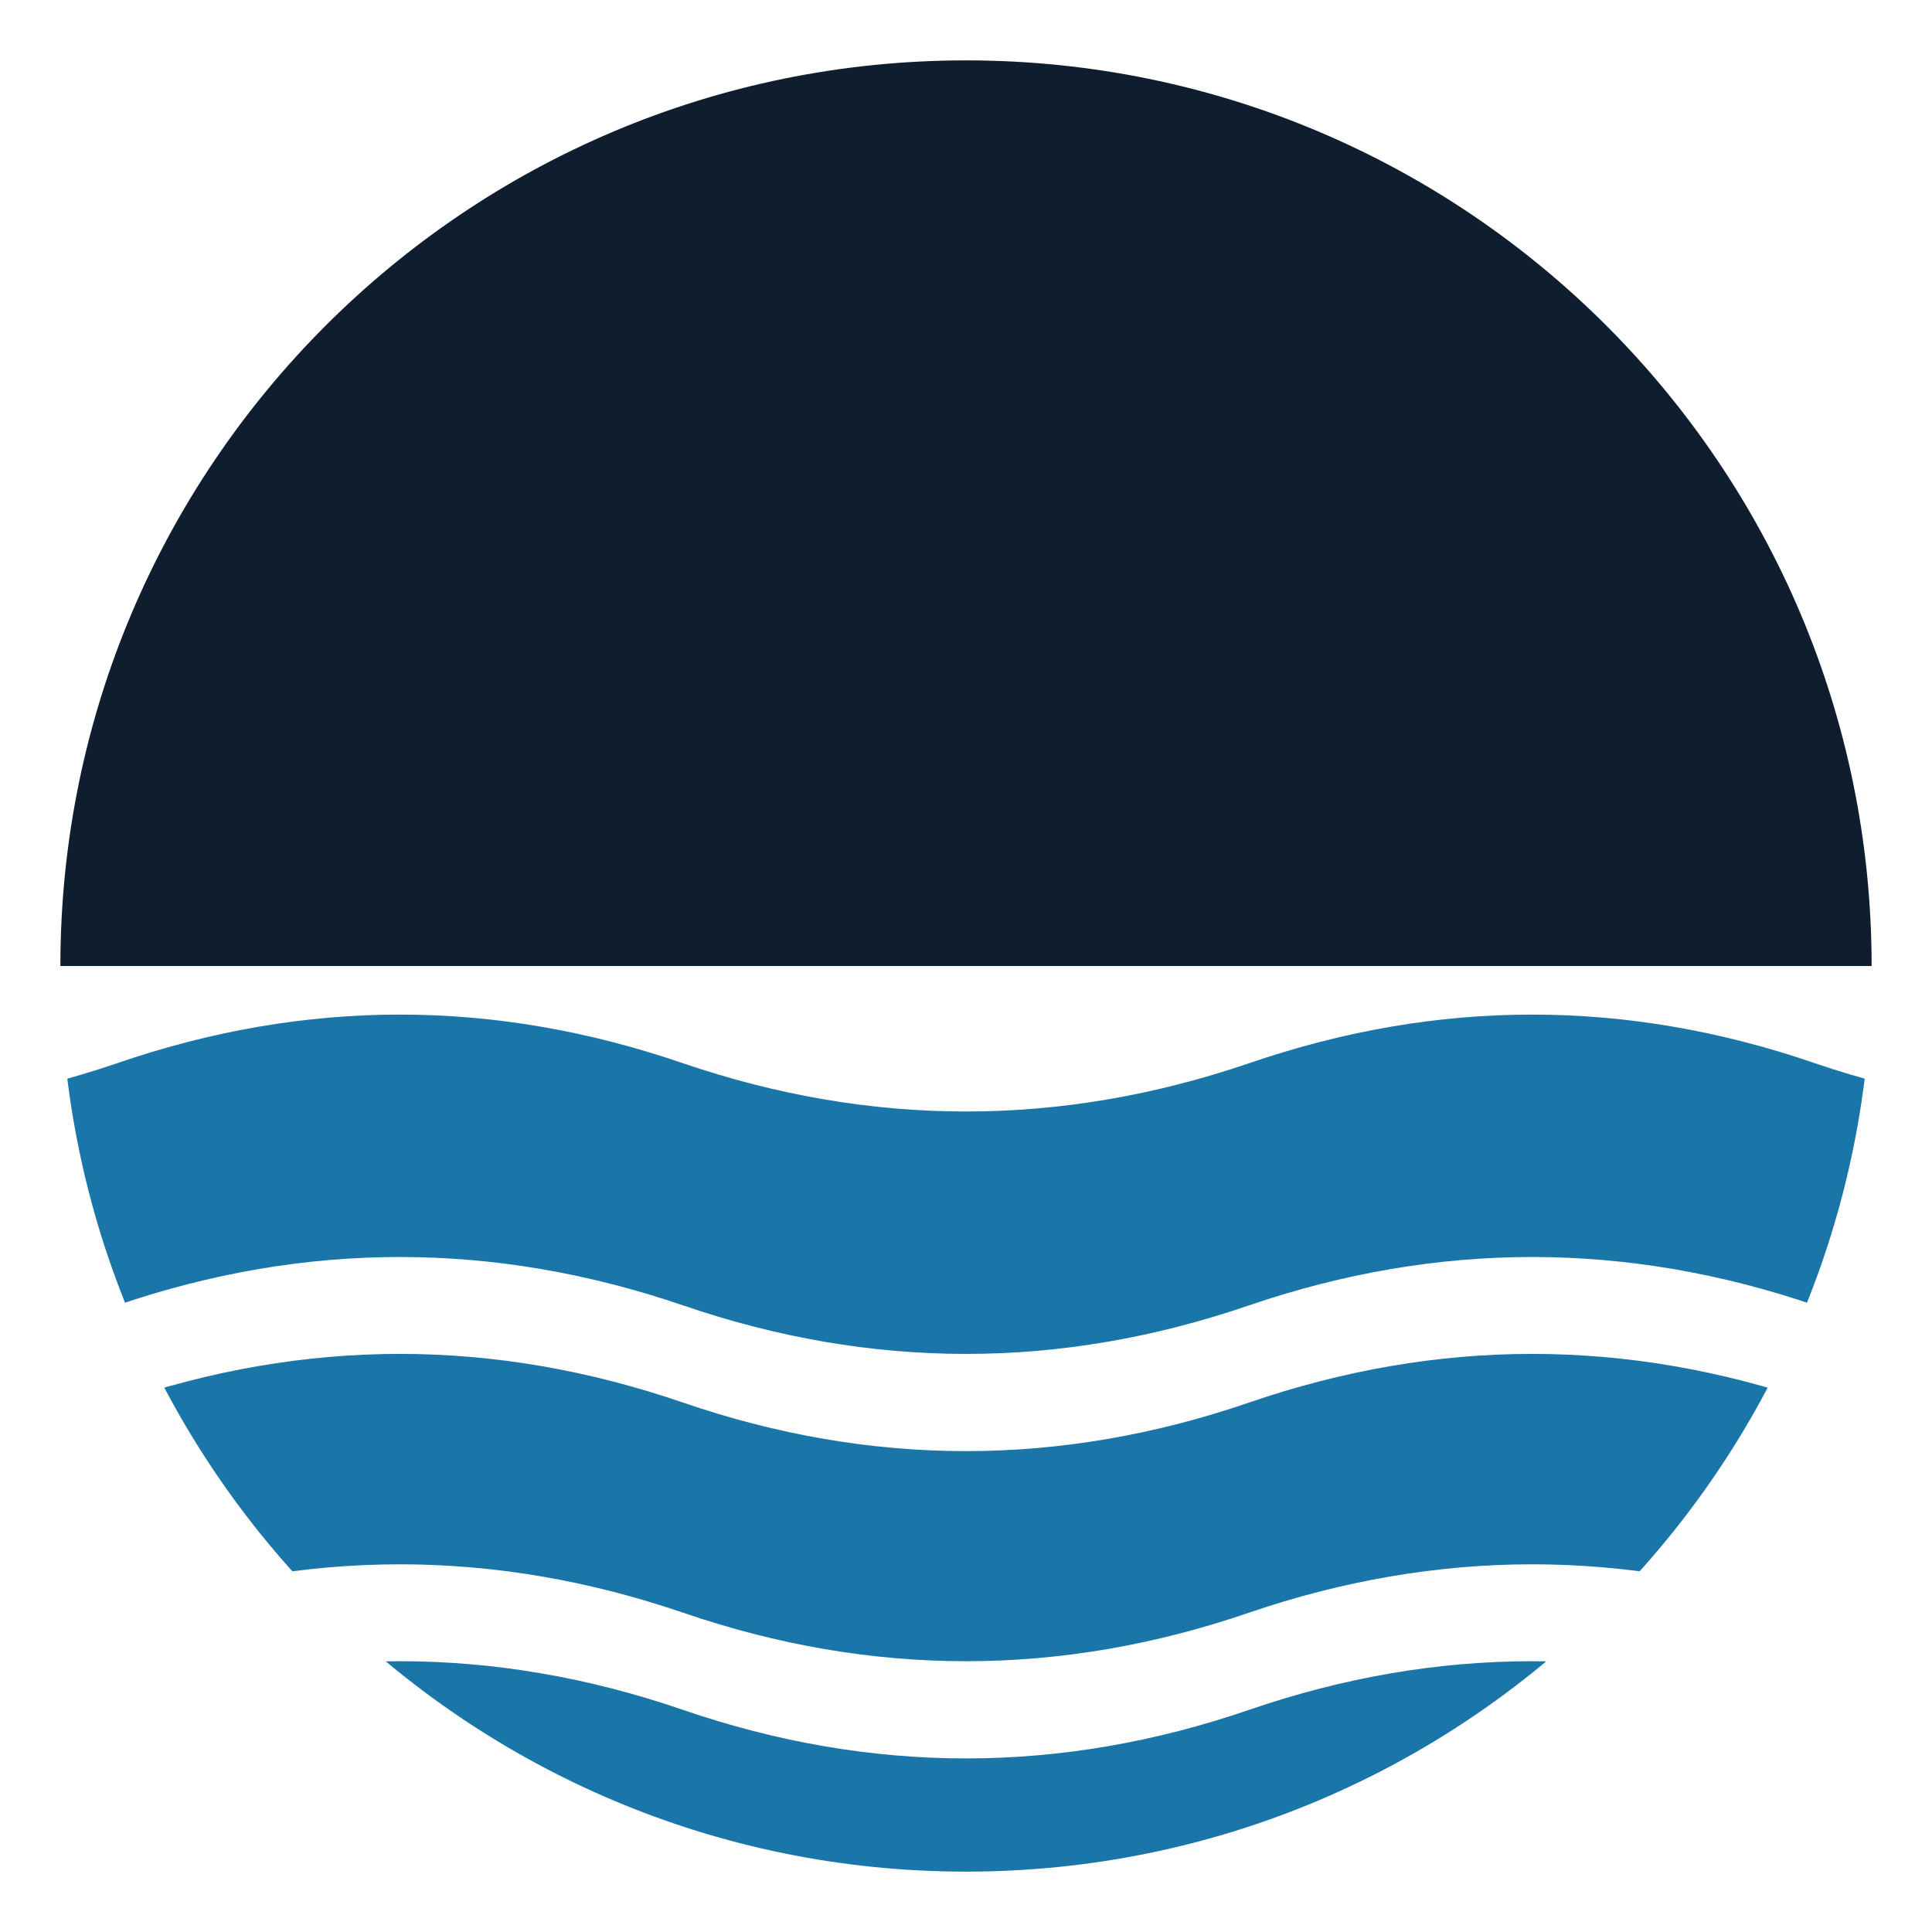
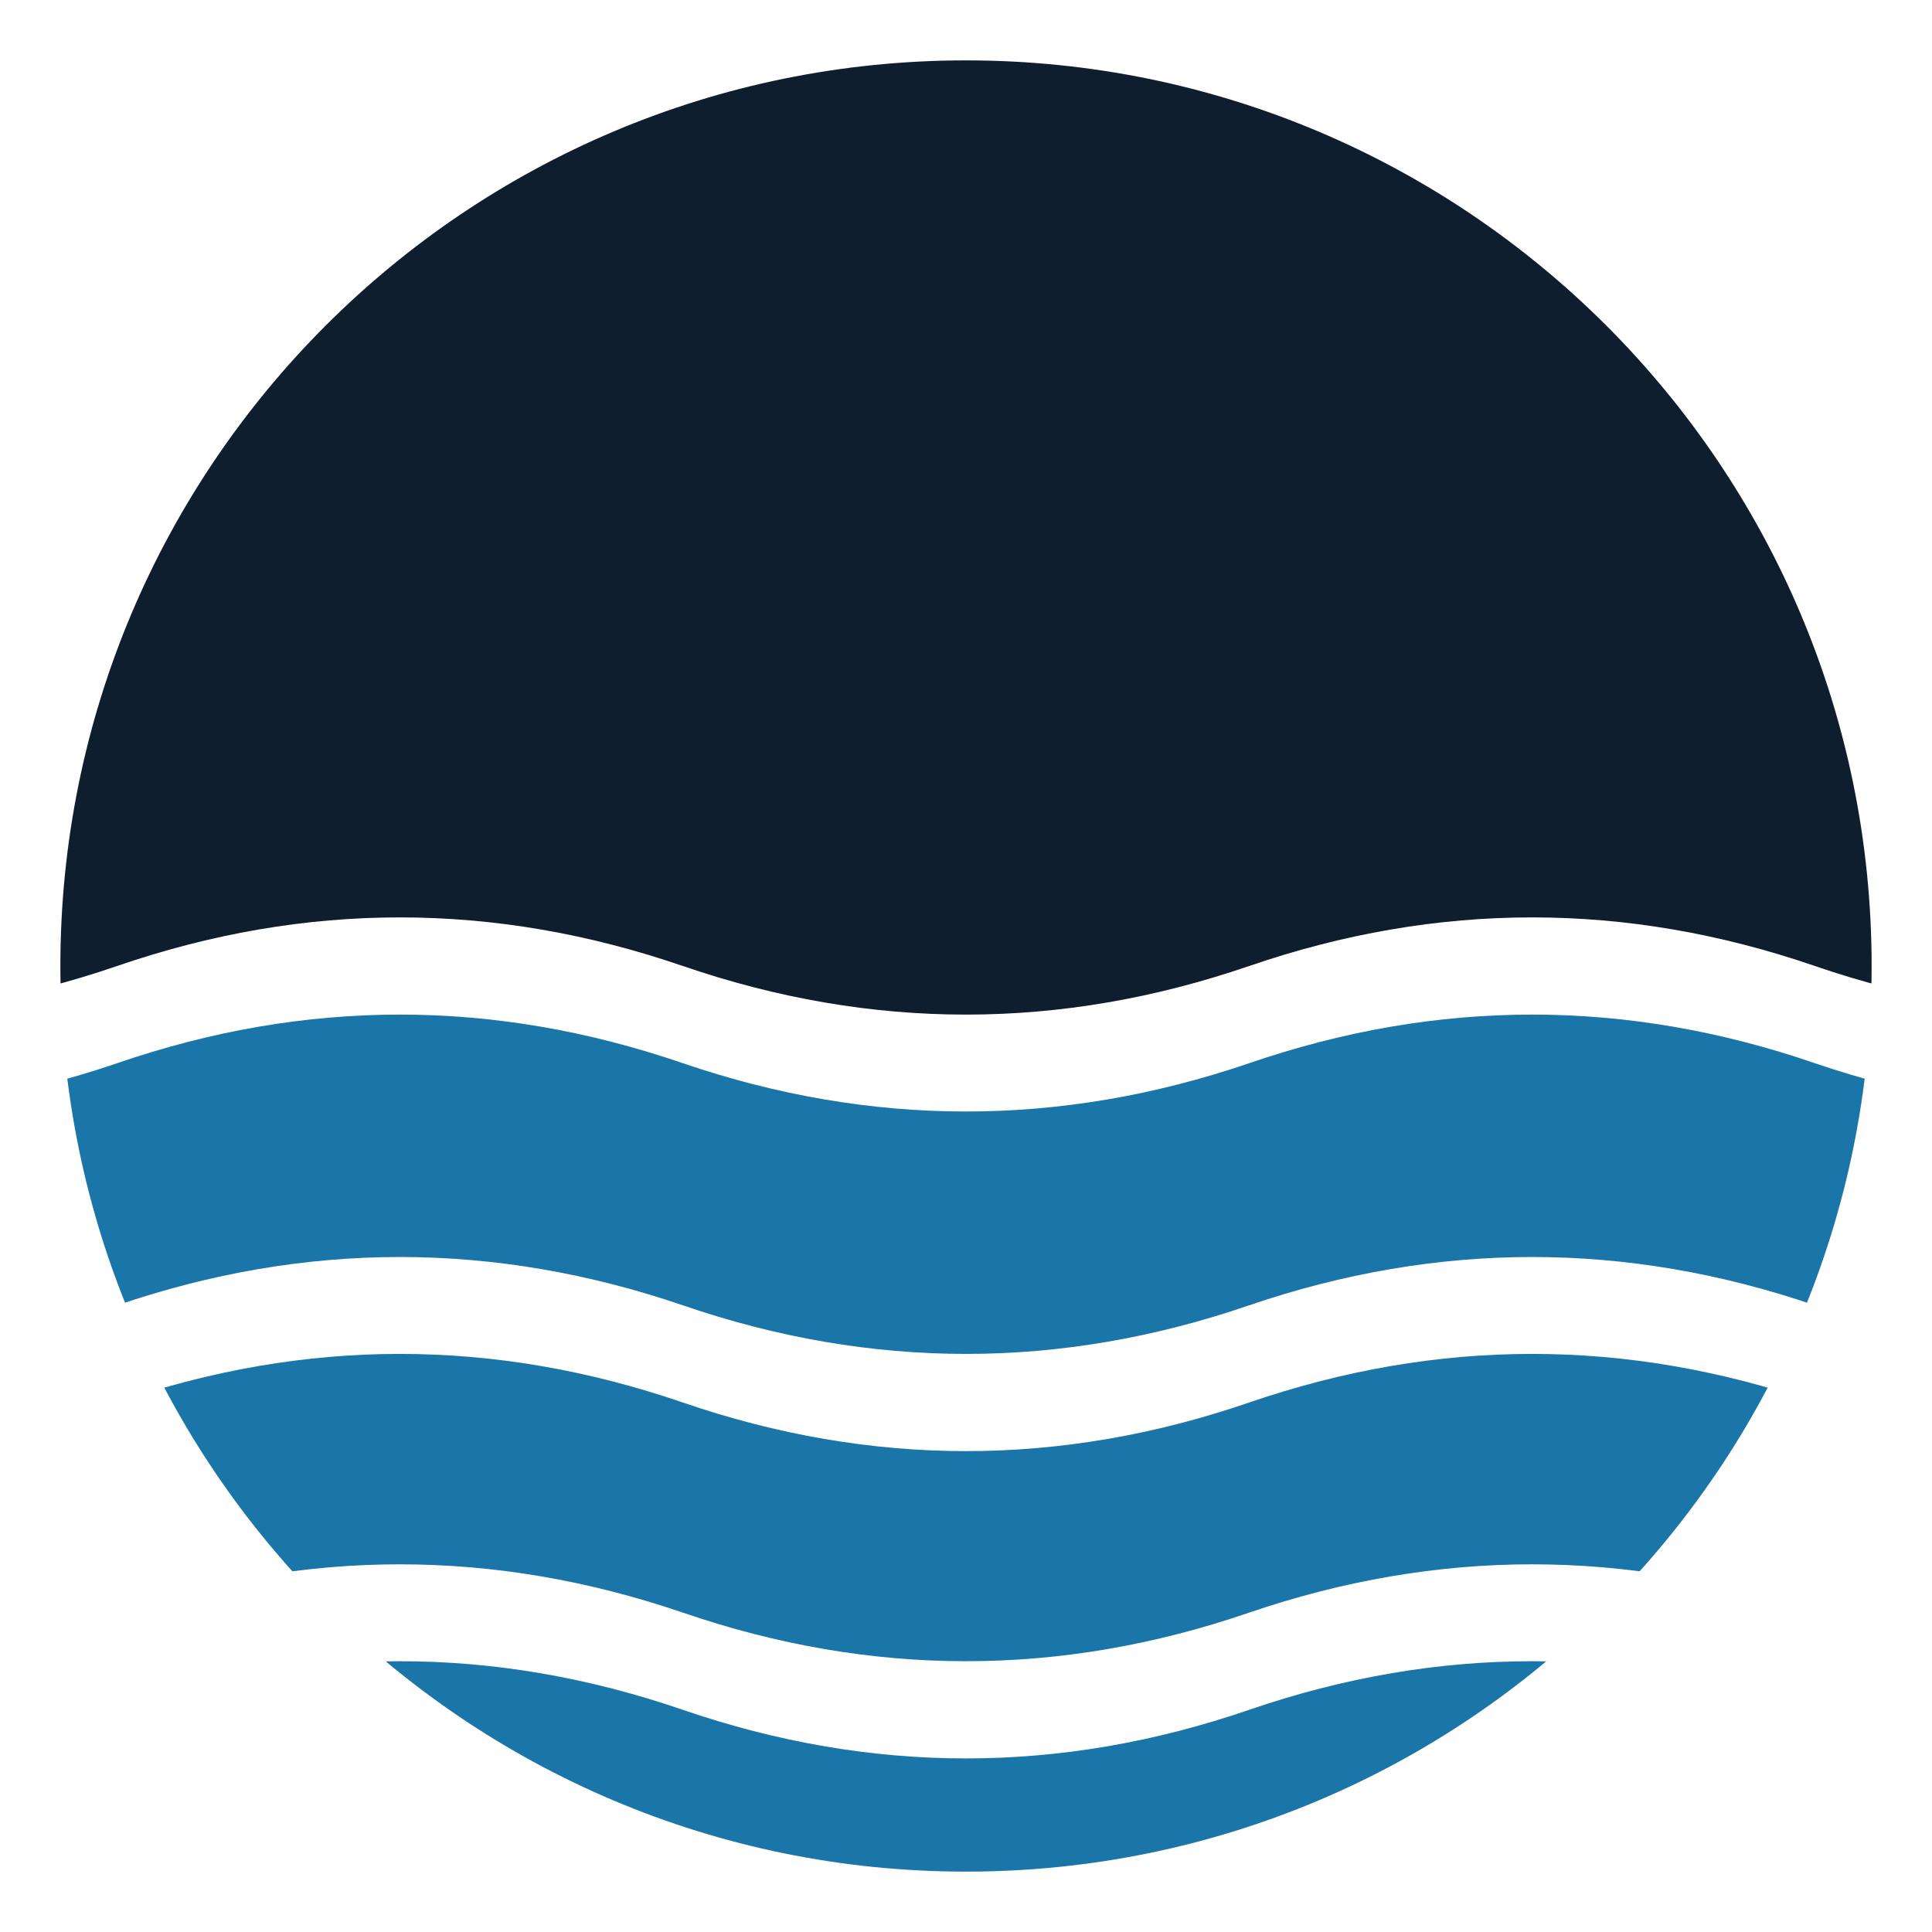
<svg xmlns="http://www.w3.org/2000/svg" viewBox="0 0 32 32" width="32" height="32" role="img" aria-label="Lakefront">
  <defs>
    <clipPath id="fav-a-three-waves">
      <circle cx="16" cy="16" r="15" />
    </clipPath>
  </defs>
  <g clip-path="url(#fav-a-three-waves)">
-     <path fill="#0F1E2E" d="M0 0h32v16h-32z" />
-     <path fill="#1A75A8" d="M-16.81 17.61Q-12.12 16 -7.44 17.61Q-2.75 19.21 1.94 17.61Q6.62 16 11.31 17.61Q16 19.21 20.69 17.61Q25.38 16 30.06 17.61Q34.75 19.21 39.44 17.61Q44.12 16 48.81 17.61Q53.5 19.21 58.19 17.61L58.19 21.62Q53.5 23.23 48.81 21.62Q44.12 20.02 39.44 21.62Q34.75 23.23 30.06 21.62Q25.38 20.02 20.69 21.62Q16 23.23 11.31 21.62Q6.62 20.02 1.94 21.62Q-2.75 23.23 -7.44 21.62Q-12.12 20.02 -16.81 21.62ZM-16.81 23.23Q-12.12 21.62 -7.44 23.23Q-2.75 24.84 1.94 23.23Q6.62 21.62 11.31 23.23Q16 24.84 20.69 23.23Q25.38 21.62 30.06 23.23Q34.75 24.84 39.44 23.23Q44.12 21.62 48.81 23.23Q53.5 24.84 58.19 23.23L58.19 26.71Q53.5 28.32 48.81 26.71Q44.12 25.11 39.44 26.71Q34.75 28.32 30.06 26.71Q25.38 25.11 20.69 26.71Q16 28.32 11.31 26.71Q6.62 25.11 1.94 26.71Q-2.75 28.32 -7.44 26.71Q-12.12 25.11 -16.81 26.71ZM-16.81 28.32Q-12.12 26.71 -7.44 28.32Q-2.75 29.93 1.94 28.32Q6.62 26.71 11.31 28.32Q16 29.93 20.69 28.32Q25.38 26.71 30.06 28.32Q34.75 29.93 39.44 28.32Q44.12 26.71 48.81 28.32Q53.5 29.93 58.19 28.32L58.19 34.54Q-16.81 34.54 -16.81 34.54Z" />
+     <path fill="#0F1E2E" d="M-16.81 0Q-12.12 0 -7.44 0Q-2.75 0 1.94 0Q6.62 0 11.31 0Q16 0 20.69 0Q25.38 0 30.06 0Q34.75 0 39.44 0L39.44 16Q34.75 17.61 30.06 16Q25.38 14.39 20.69 16Q16 17.61 11.31 16Q6.62 14.39 1.94 16Q-2.75 17.61 -7.44 16Q-12.12 14.39 -16.81 16Z" />
+     <path fill="#1A75A8" d="M-16.81 17.61Q-12.12 16 -7.44 17.61Q-2.75 19.21 1.94 17.61Q6.62 16 11.31 17.61Q16 19.21 20.69 17.61Q25.38 16 30.06 17.61Q34.75 19.21 39.44 17.61L39.44 21.62Q34.75 23.23 30.06 21.62Q25.38 20.02 20.69 21.62Q16 23.23 11.31 21.62Q6.62 20.02 1.94 21.62Q-2.75 23.23 -7.44 21.62Q-12.12 20.02 -16.81 21.62ZM-16.81 23.23Q-12.12 21.62 -7.44 23.23Q-2.75 24.84 1.94 23.23Q6.62 21.62 11.31 23.23Q16 24.84 20.69 23.23Q25.38 21.62 30.06 23.23Q34.75 24.84 39.44 23.23L39.44 26.71Q34.75 28.32 30.06 26.71Q25.38 25.11 20.69 26.71Q16 28.32 11.31 26.71Q6.62 25.11 1.94 26.71Q-2.75 28.32 -7.44 26.71Q-12.12 25.11 -16.81 26.71ZM-16.81 28.32Q-12.12 26.71 -7.44 28.32Q-2.75 29.93 1.94 28.32Q6.62 26.71 11.31 28.32Q16 29.93 20.69 28.32Q25.38 26.71 30.06 28.32Q34.75 29.93 39.44 28.32L39.44 33Q34.75 33 30.06 33Q25.38 33 20.69 33Q16 33 11.31 33Q6.62 33 1.94 33Q-2.75 33 -7.44 33Q-12.12 33 -16.81 33Z" />
  </g>
</svg>
